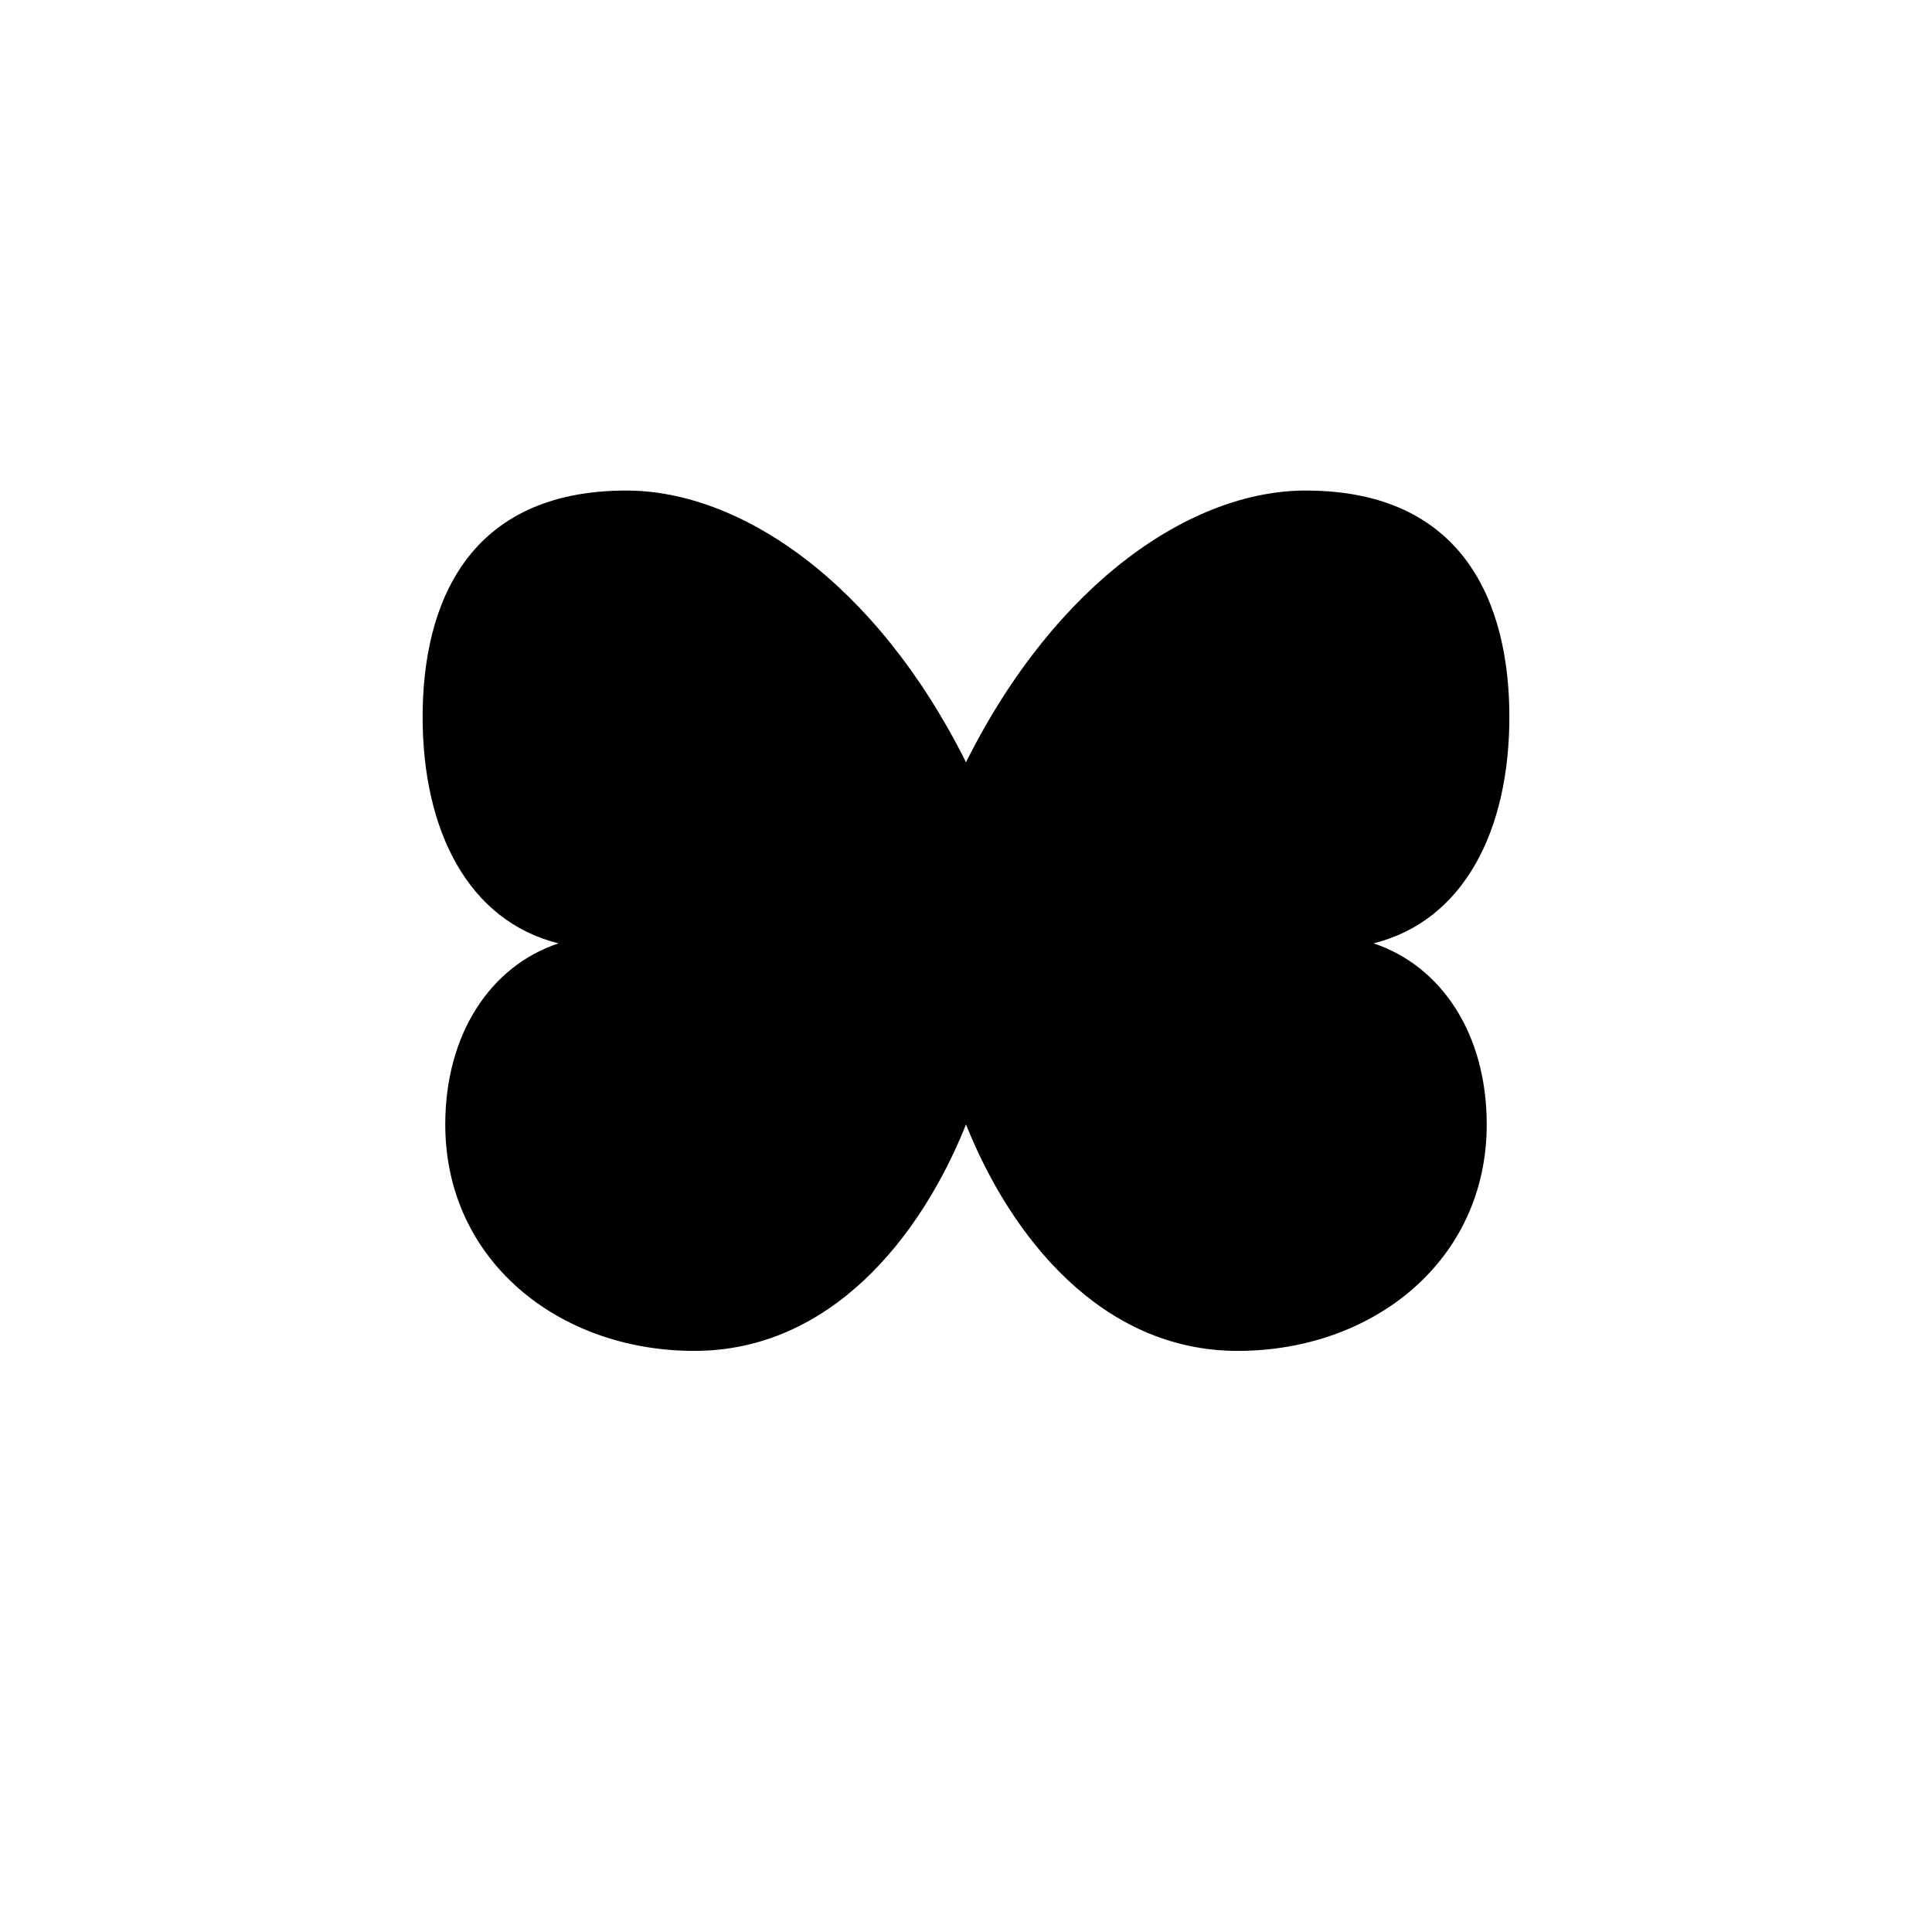
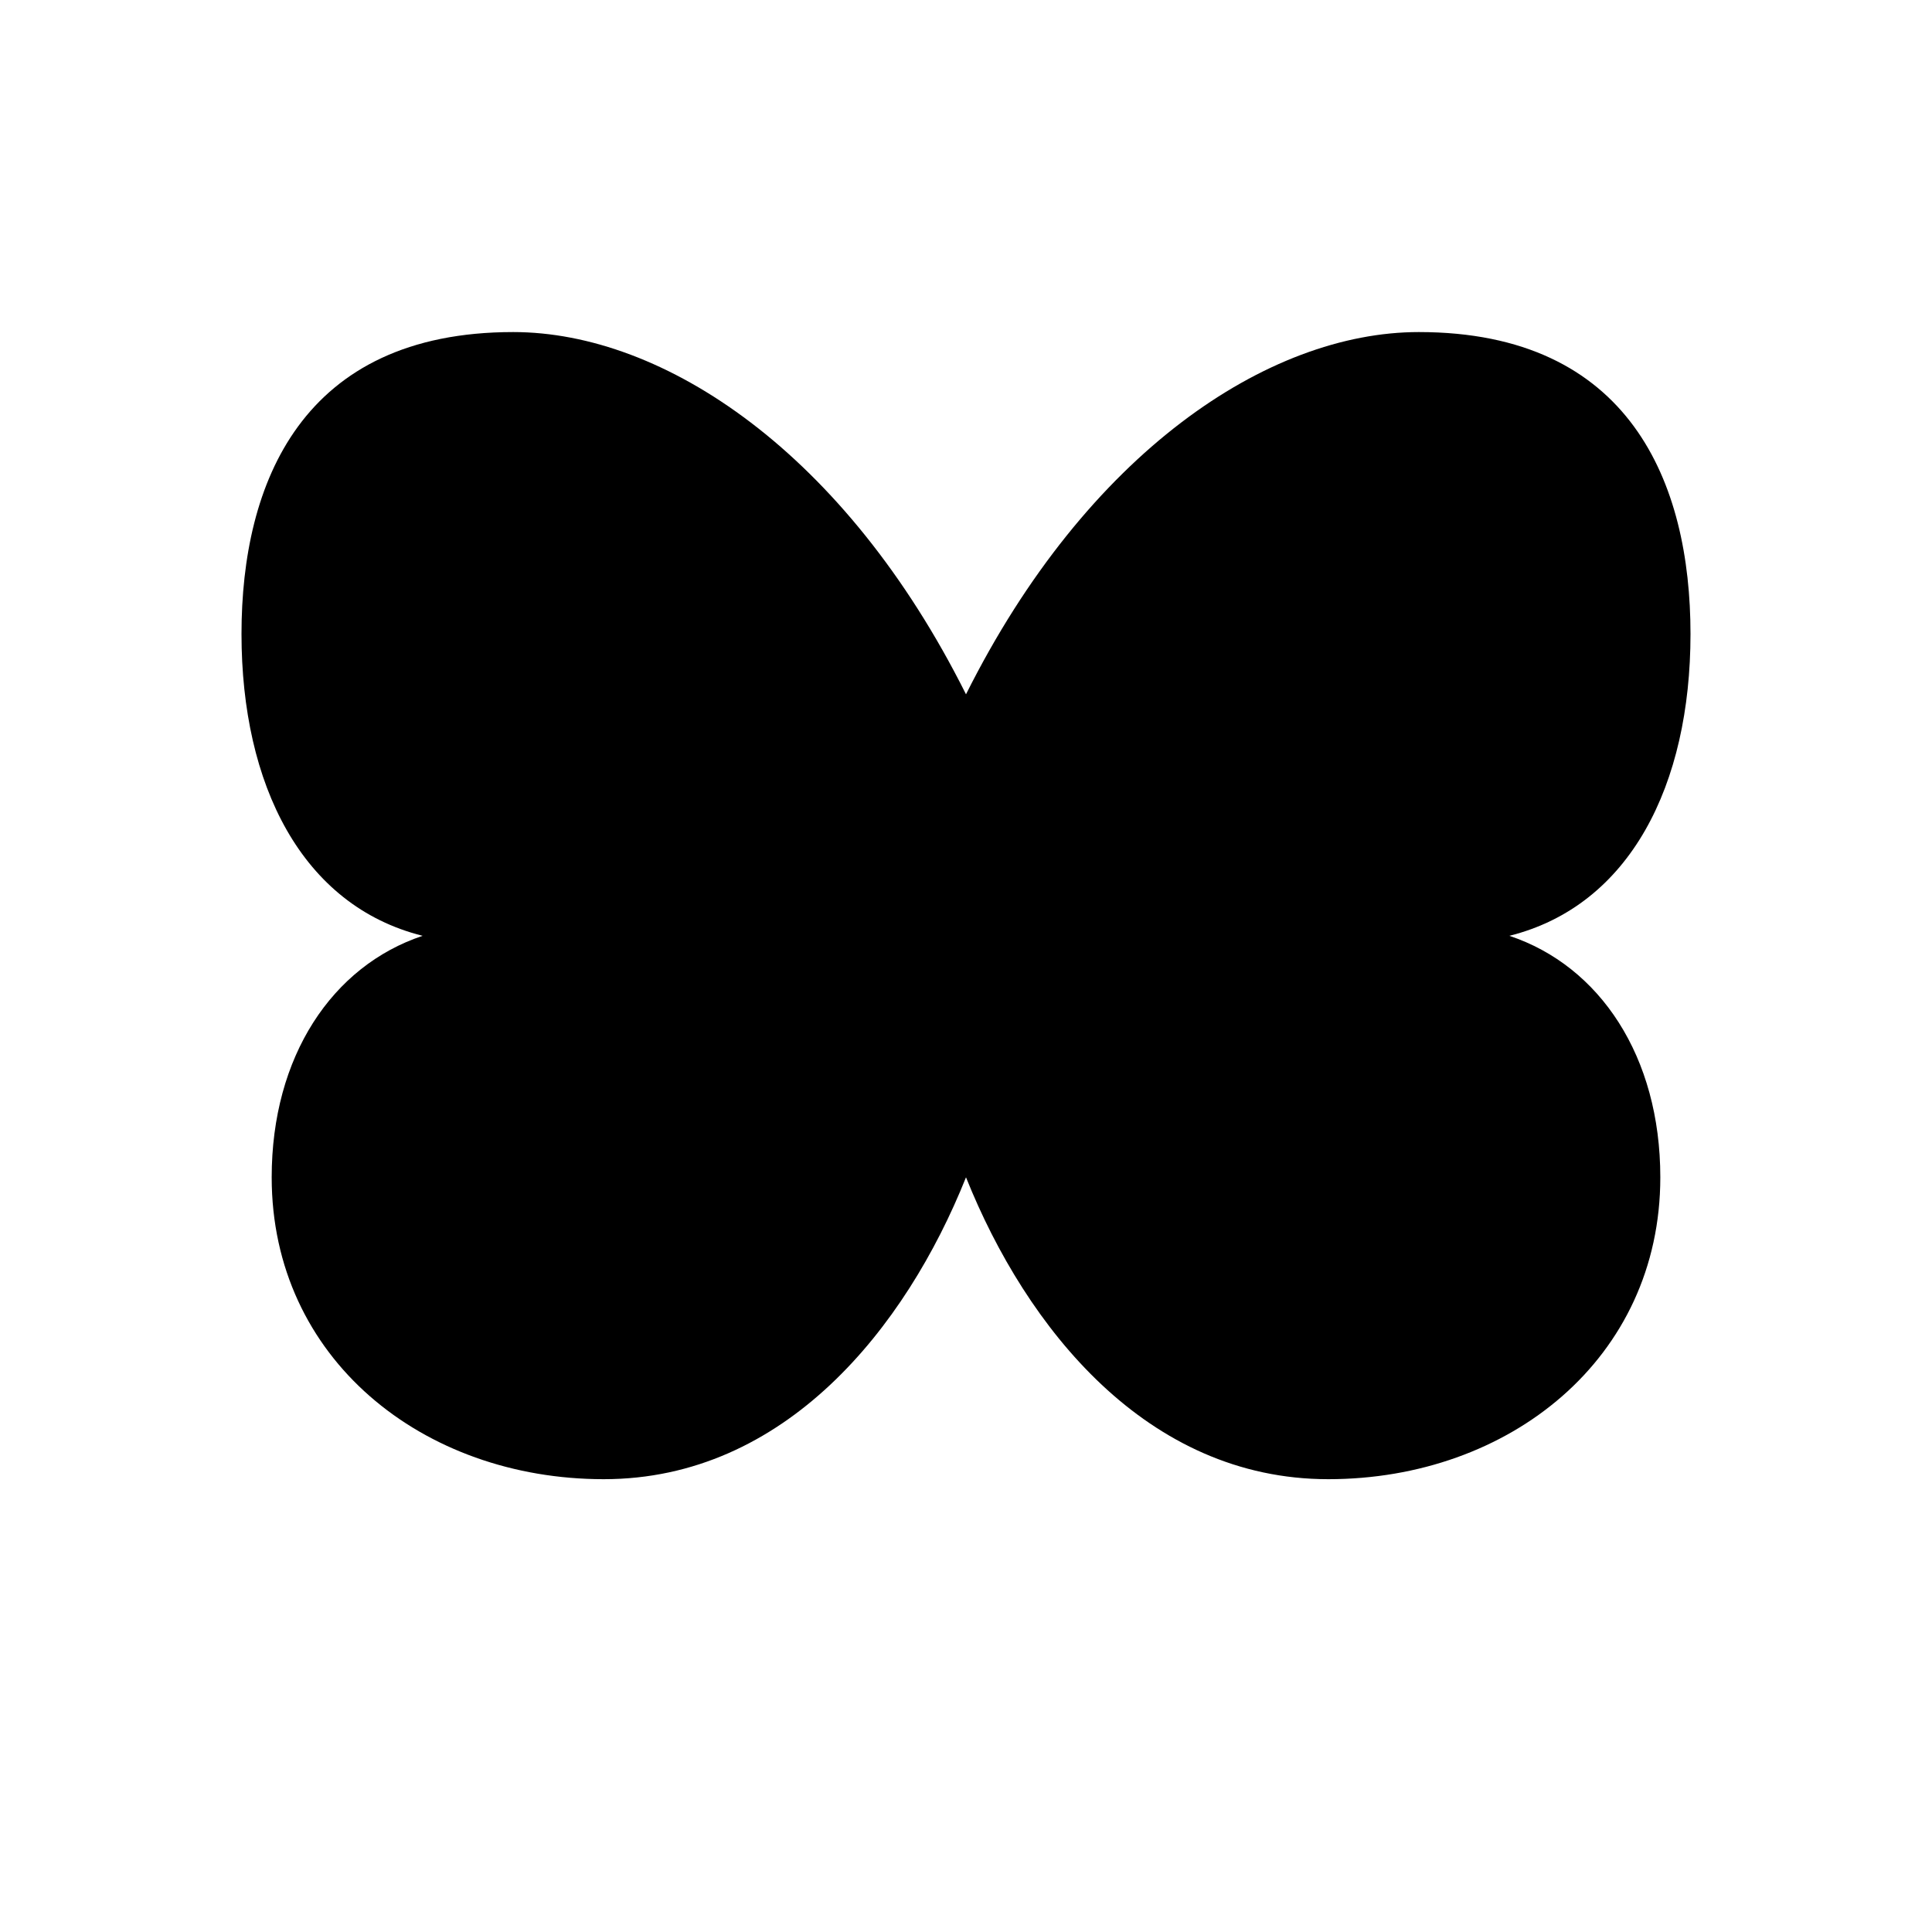
- <svg xmlns="http://www.w3.org/2000/svg" width="24" height="24" viewBox="0 0 32 32" fill="currentColor">
-   <svg x="4" y="4" width="24" height="24" viewBox="0 0 32 32" fill="currentColor">
+ <svg xmlns="http://www.w3.org/2000/svg" width="24" height="24" viewBox="0 0 24 24" fill="currentColor">
+   <svg width="24" height="24" viewBox="0 0 32 32" fill="currentColor">
    <path d="M 8.5 5.5 C 11 5.5 14 7.5 16 11.5 C 18 7.5 21 5.5 23.5 5.5 C 27 5.5 28 8 28 10.5 C 28 13 27 15 25 15.5 C 26.5 16 27.5 17.5 27.5 19.5 C 27.5 22.5 25 24.5 22 24.5 C 19 24.5 17 22 16 19.5 C 15 22 13 24.5 10 24.5 C 7 24.5 4.5 22.5 4.5 19.5 C 4.5 17.5 5.5 16 7 15.5 C 5 15 4 13 4 10.5 C 4 8 5 5.5 8.5 5.5 Z" style="fill:currentColor;fill-opacity:1;stroke:none" />
  </svg>
</svg>
